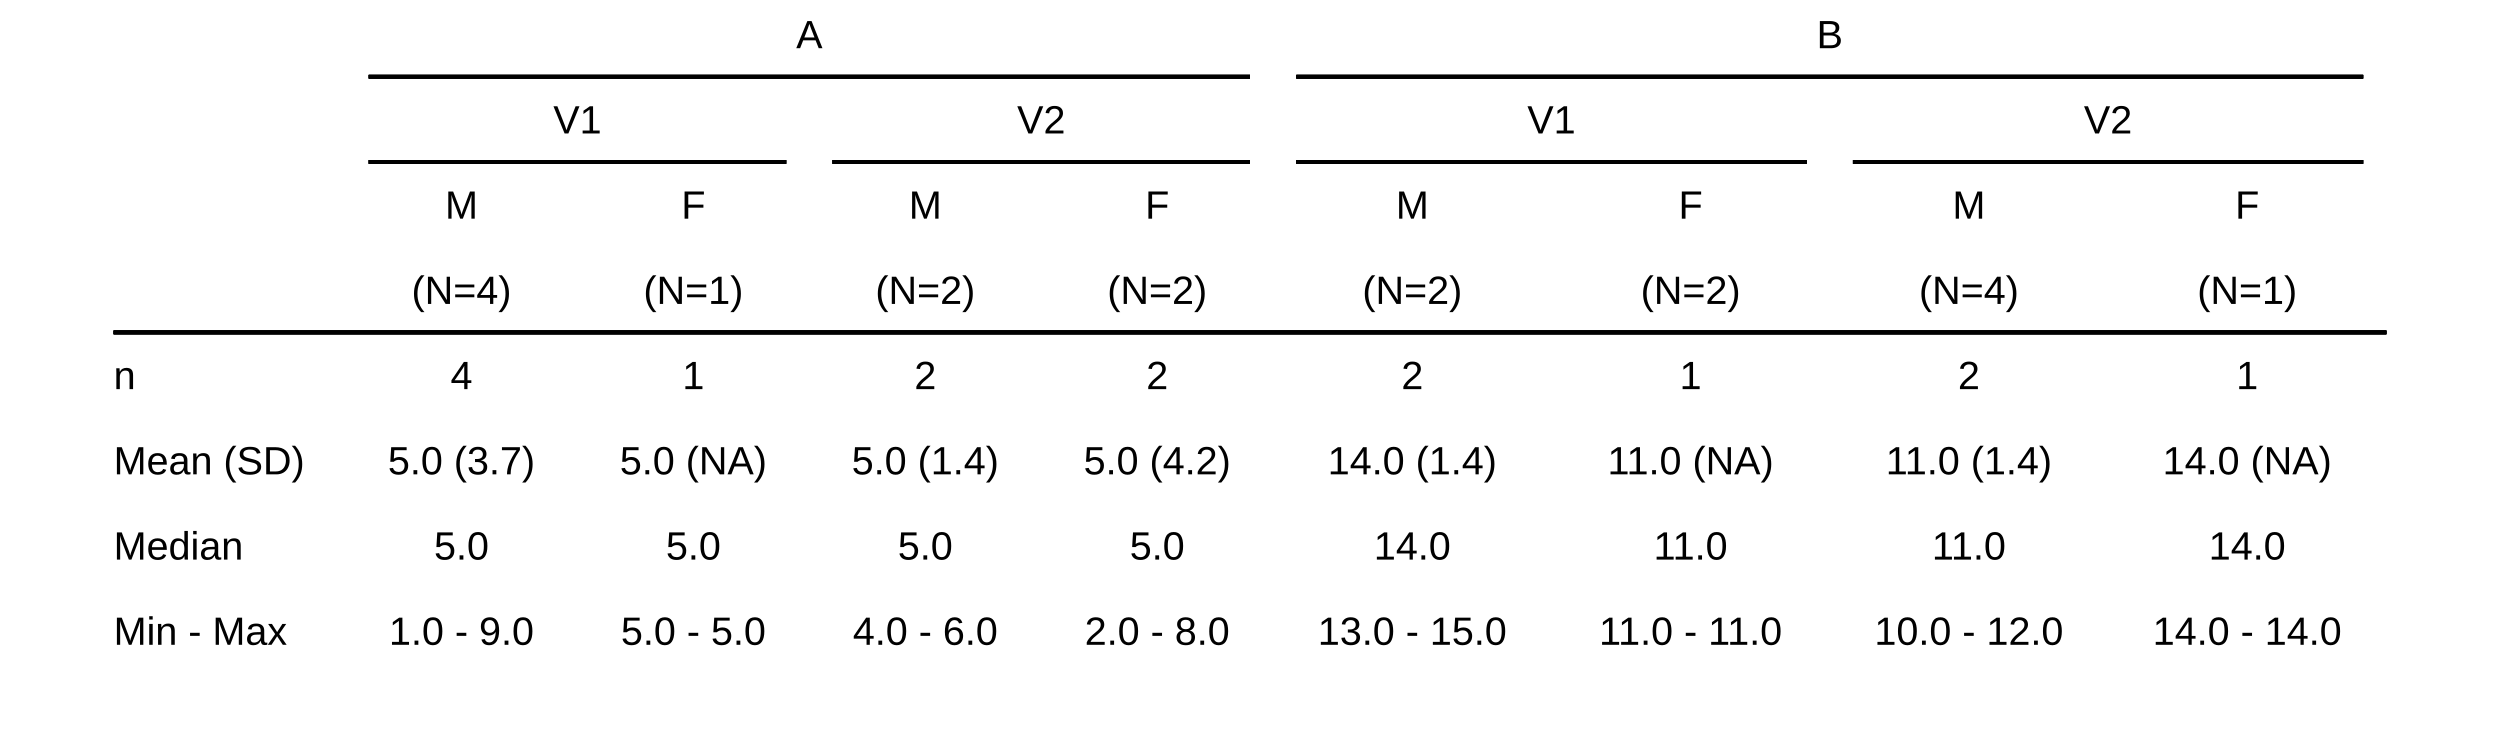
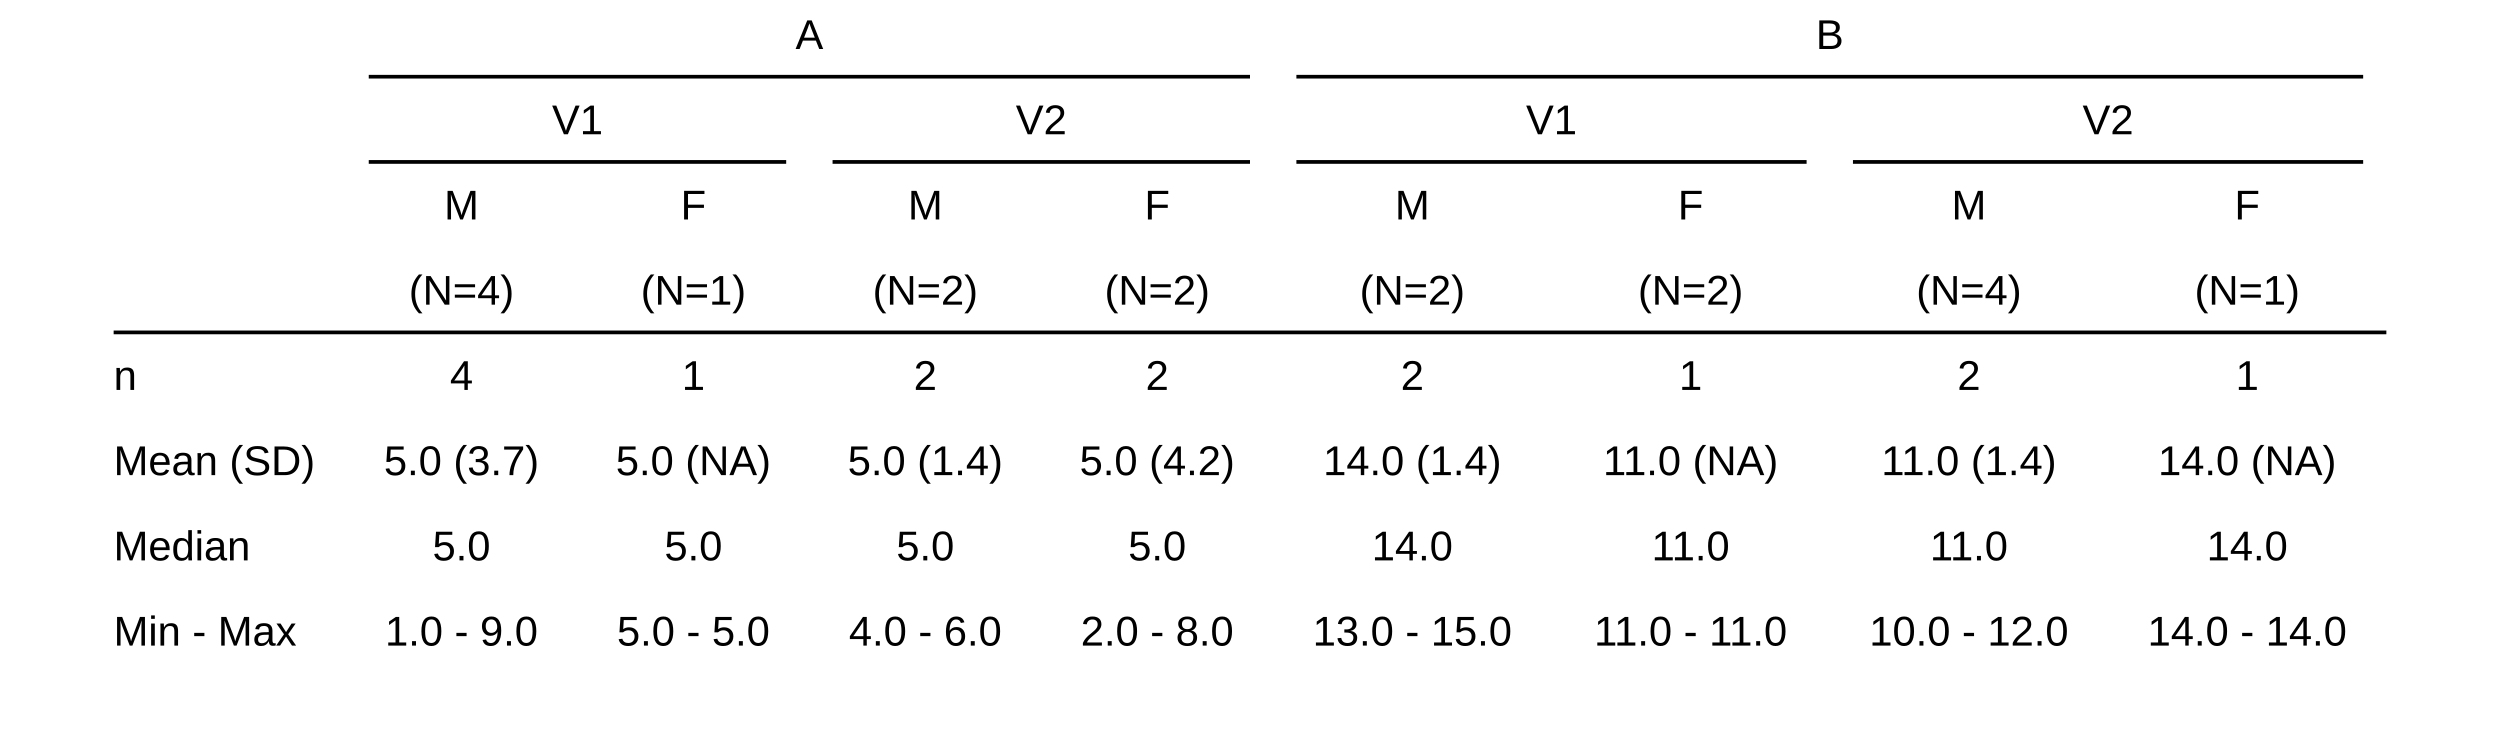
<svg xmlns="http://www.w3.org/2000/svg" class="svglite" width="720.00pt" height="216.00pt" viewBox="0 0 720.00 216.00">
  <defs>
    <style type="text/css">
    .svglite line, .svglite polyline, .svglite polygon, .svglite path, .svglite rect, .svglite circle {
      fill: none;
      stroke: #000000;
      stroke-linecap: round;
      stroke-linejoin: round;
      stroke-miterlimit: 10.00;
    }
    .svglite text {
      white-space: pre;
    }
  </style>
  </defs>
  <rect width="100%" height="100%" style="stroke: none; fill: none;" />
  <defs>
    <clipPath id="cpMC4wMHw3MjAuMDB8MC4wMHwyMTYuMDA=">
      <rect x="0.00" y="0.00" width="720.00" height="216.00" />
    </clipPath>
  </defs>
  <g clip-path="url(#cpMC4wMHw3MjAuMDB8MC4wMHwyMTYuMDA=)">
    <line x1="32.73" y1="95.73" x2="687.27" y2="95.73" style="stroke-width: 1.07; stroke-linecap: butt;" />
-     <line x1="32.73" y1="95.73" x2="687.27" y2="95.73" style="stroke-width: 1.07; stroke-linecap: butt;" />
-     <line x1="32.73" y1="95.73" x2="687.27" y2="95.73" style="stroke-width: 1.07; stroke-linecap: butt;" />
-     <line x1="32.73" y1="95.73" x2="687.27" y2="95.73" style="stroke-width: 1.07; stroke-linecap: butt;" />
-     <line x1="32.73" y1="95.73" x2="687.27" y2="95.73" style="stroke-width: 1.07; stroke-linecap: butt;" />
-     <line x1="32.73" y1="95.73" x2="687.27" y2="95.73" style="stroke-width: 1.07; stroke-linecap: butt;" />
-     <text x="233.10" y="13.89" text-anchor="middle" style="font-size: 11.38px; font-family: &quot;Arial&quot;;" textLength="7.59px" lengthAdjust="spacingAndGlyphs">A</text>
+     <text x="233.10" y="14.12" text-anchor="middle" style="font-size: 12.00px; font-family: &quot;Arial&quot;;" textLength="8.01px" lengthAdjust="spacingAndGlyphs">A</text>
    <line x1="106.20" y1="22.09" x2="360.00" y2="22.09" style="stroke-width: 1.07; stroke-linecap: butt;" />
-     <line x1="106.20" y1="22.09" x2="360.00" y2="22.09" style="stroke-width: 1.07; stroke-linecap: butt;" />
-     <line x1="106.20" y1="22.09" x2="360.00" y2="22.09" style="stroke-width: 1.07; stroke-linecap: butt;" />
-     <line x1="106.20" y1="22.09" x2="360.00" y2="22.09" style="stroke-width: 1.07; stroke-linecap: butt;" />
-     <line x1="106.20" y1="22.09" x2="360.00" y2="22.09" style="stroke-width: 1.07; stroke-linecap: butt;" />
-     <line x1="106.20" y1="22.09" x2="360.00" y2="22.09" style="stroke-width: 1.07; stroke-linecap: butt;" />
-     <text x="526.98" y="13.89" text-anchor="middle" style="font-size: 11.38px; font-family: &quot;Arial&quot;;" textLength="7.59px" lengthAdjust="spacingAndGlyphs">B</text>
+     <text x="526.98" y="14.12" text-anchor="middle" style="font-size: 12.00px; font-family: &quot;Arial&quot;;" textLength="8.01px" lengthAdjust="spacingAndGlyphs">B</text>
    <line x1="373.36" y1="22.09" x2="680.59" y2="22.09" style="stroke-width: 1.07; stroke-linecap: butt;" />
-     <line x1="373.36" y1="22.09" x2="680.59" y2="22.09" style="stroke-width: 1.07; stroke-linecap: butt;" />
-     <line x1="373.36" y1="22.09" x2="680.59" y2="22.09" style="stroke-width: 1.07; stroke-linecap: butt;" />
-     <line x1="373.36" y1="22.09" x2="680.59" y2="22.09" style="stroke-width: 1.07; stroke-linecap: butt;" />
-     <line x1="373.36" y1="22.09" x2="680.59" y2="22.09" style="stroke-width: 1.07; stroke-linecap: butt;" />
-     <line x1="373.36" y1="22.09" x2="680.59" y2="22.09" style="stroke-width: 1.07; stroke-linecap: butt;" />
-     <text x="166.31" y="38.44" text-anchor="middle" style="font-size: 11.38px; font-family: &quot;Arial&quot;;" textLength="13.92px" lengthAdjust="spacingAndGlyphs">V1</text>
+     <text x="166.31" y="38.66" text-anchor="middle" style="font-size: 12.00px; font-family: &quot;Arial&quot;;" textLength="14.68px" lengthAdjust="spacingAndGlyphs">V1</text>
    <line x1="106.20" y1="46.64" x2="226.42" y2="46.64" style="stroke-width: 1.07; stroke-linecap: butt;" />
-     <line x1="106.20" y1="46.64" x2="226.42" y2="46.64" style="stroke-width: 1.07; stroke-linecap: butt;" />
-     <line x1="106.20" y1="46.64" x2="226.42" y2="46.64" style="stroke-width: 1.07; stroke-linecap: butt;" />
-     <line x1="106.20" y1="46.64" x2="226.42" y2="46.64" style="stroke-width: 1.07; stroke-linecap: butt;" />
-     <line x1="106.20" y1="46.64" x2="226.42" y2="46.64" style="stroke-width: 1.07; stroke-linecap: butt;" />
-     <line x1="106.20" y1="46.64" x2="226.42" y2="46.64" style="stroke-width: 1.07; stroke-linecap: butt;" />
-     <text x="299.89" y="38.44" text-anchor="middle" style="font-size: 11.38px; font-family: &quot;Arial&quot;;" textLength="13.92px" lengthAdjust="spacingAndGlyphs">V2</text>
+     <text x="299.89" y="38.66" text-anchor="middle" style="font-size: 12.00px; font-family: &quot;Arial&quot;;" textLength="14.68px" lengthAdjust="spacingAndGlyphs">V2</text>
    <line x1="239.78" y1="46.64" x2="360.00" y2="46.64" style="stroke-width: 1.07; stroke-linecap: butt;" />
-     <line x1="239.78" y1="46.64" x2="360.00" y2="46.64" style="stroke-width: 1.07; stroke-linecap: butt;" />
-     <line x1="239.78" y1="46.64" x2="360.00" y2="46.64" style="stroke-width: 1.07; stroke-linecap: butt;" />
-     <line x1="239.78" y1="46.64" x2="360.00" y2="46.64" style="stroke-width: 1.07; stroke-linecap: butt;" />
-     <line x1="239.78" y1="46.64" x2="360.00" y2="46.64" style="stroke-width: 1.07; stroke-linecap: butt;" />
-     <line x1="239.78" y1="46.64" x2="360.00" y2="46.64" style="stroke-width: 1.07; stroke-linecap: butt;" />
-     <text x="446.83" y="38.44" text-anchor="middle" style="font-size: 11.38px; font-family: &quot;Arial&quot;;" textLength="13.92px" lengthAdjust="spacingAndGlyphs">V1</text>
+     <text x="446.83" y="38.66" text-anchor="middle" style="font-size: 12.00px; font-family: &quot;Arial&quot;;" textLength="14.68px" lengthAdjust="spacingAndGlyphs">V1</text>
    <line x1="373.36" y1="46.64" x2="520.30" y2="46.64" style="stroke-width: 1.07; stroke-linecap: butt;" />
-     <line x1="373.36" y1="46.64" x2="520.30" y2="46.64" style="stroke-width: 1.07; stroke-linecap: butt;" />
-     <line x1="373.36" y1="46.64" x2="520.30" y2="46.64" style="stroke-width: 1.07; stroke-linecap: butt;" />
-     <line x1="373.36" y1="46.64" x2="520.30" y2="46.64" style="stroke-width: 1.07; stroke-linecap: butt;" />
-     <line x1="373.36" y1="46.64" x2="520.30" y2="46.64" style="stroke-width: 1.07; stroke-linecap: butt;" />
-     <line x1="373.36" y1="46.64" x2="520.30" y2="46.64" style="stroke-width: 1.07; stroke-linecap: butt;" />
-     <text x="607.12" y="38.44" text-anchor="middle" style="font-size: 11.38px; font-family: &quot;Arial&quot;;" textLength="13.92px" lengthAdjust="spacingAndGlyphs">V2</text>
+     <text x="607.12" y="38.66" text-anchor="middle" style="font-size: 12.00px; font-family: &quot;Arial&quot;;" textLength="14.68px" lengthAdjust="spacingAndGlyphs">V2</text>
    <line x1="533.65" y1="46.64" x2="680.59" y2="46.64" style="stroke-width: 1.07; stroke-linecap: butt;" />
-     <line x1="533.65" y1="46.64" x2="680.59" y2="46.64" style="stroke-width: 1.07; stroke-linecap: butt;" />
-     <line x1="533.65" y1="46.64" x2="680.59" y2="46.64" style="stroke-width: 1.07; stroke-linecap: butt;" />
-     <line x1="533.65" y1="46.64" x2="680.59" y2="46.64" style="stroke-width: 1.07; stroke-linecap: butt;" />
-     <line x1="533.65" y1="46.64" x2="680.59" y2="46.64" style="stroke-width: 1.07; stroke-linecap: butt;" />
-     <line x1="533.65" y1="46.64" x2="680.59" y2="46.64" style="stroke-width: 1.07; stroke-linecap: butt;" />
-     <text x="32.73" y="112.07" style="font-size: 11.38px; font-family: &quot;Arial&quot;;" textLength="6.33px" lengthAdjust="spacingAndGlyphs">n</text>
-     <text x="32.73" y="136.62" style="font-size: 11.38px; font-family: &quot;Arial&quot;;" textLength="55.00px" lengthAdjust="spacingAndGlyphs">Mean (SD)</text>
-     <text x="32.73" y="161.16" style="font-size: 11.38px; font-family: &quot;Arial&quot;;" textLength="37.32px" lengthAdjust="spacingAndGlyphs">Median</text>
-     <text x="32.73" y="185.71" style="font-size: 11.38px; font-family: &quot;Arial&quot;;" textLength="49.93px" lengthAdjust="spacingAndGlyphs">Min - Max</text>
-     <text x="132.91" y="62.98" text-anchor="middle" style="font-size: 11.38px; font-family: &quot;Arial&quot;;" textLength="9.48px" lengthAdjust="spacingAndGlyphs">M</text>
-     <text x="132.91" y="87.53" text-anchor="middle" style="font-size: 11.38px; font-family: &quot;Arial&quot;;" textLength="28.76px" lengthAdjust="spacingAndGlyphs">(N=4)</text>
-     <text x="132.91" y="112.07" text-anchor="middle" style="font-size: 11.38px; font-family: &quot;Arial&quot;;" textLength="6.33px" lengthAdjust="spacingAndGlyphs">4</text>
-     <text x="132.91" y="136.62" text-anchor="middle" style="font-size: 11.38px; font-family: &quot;Arial&quot;;" textLength="42.37px" lengthAdjust="spacingAndGlyphs">5.0 (3.7)</text>
-     <text x="132.91" y="161.16" text-anchor="middle" style="font-size: 11.38px; font-family: &quot;Arial&quot;;" textLength="15.82px" lengthAdjust="spacingAndGlyphs">5.0</text>
-     <text x="132.91" y="185.71" text-anchor="middle" style="font-size: 11.38px; font-family: &quot;Arial&quot;;" textLength="41.75px" lengthAdjust="spacingAndGlyphs">1.0 - 9.0</text>
-     <text x="199.70" y="62.98" text-anchor="middle" style="font-size: 11.38px; font-family: &quot;Arial&quot;;" textLength="6.95px" lengthAdjust="spacingAndGlyphs">F</text>
-     <text x="199.70" y="87.53" text-anchor="middle" style="font-size: 11.38px; font-family: &quot;Arial&quot;;" textLength="28.76px" lengthAdjust="spacingAndGlyphs">(N=1)</text>
-     <text x="199.70" y="112.07" text-anchor="middle" style="font-size: 11.38px; font-family: &quot;Arial&quot;;" textLength="6.33px" lengthAdjust="spacingAndGlyphs">1</text>
-     <text x="199.70" y="136.62" text-anchor="middle" style="font-size: 11.38px; font-family: &quot;Arial&quot;;" textLength="42.36px" lengthAdjust="spacingAndGlyphs">5.0 (NA)</text>
-     <text x="199.70" y="161.16" text-anchor="middle" style="font-size: 11.38px; font-family: &quot;Arial&quot;;" textLength="15.82px" lengthAdjust="spacingAndGlyphs">5.0</text>
-     <text x="199.70" y="185.71" text-anchor="middle" style="font-size: 11.38px; font-family: &quot;Arial&quot;;" textLength="41.75px" lengthAdjust="spacingAndGlyphs">5.0 - 5.0</text>
-     <text x="266.49" y="62.98" text-anchor="middle" style="font-size: 11.38px; font-family: &quot;Arial&quot;;" textLength="9.48px" lengthAdjust="spacingAndGlyphs">M</text>
-     <text x="266.49" y="87.53" text-anchor="middle" style="font-size: 11.38px; font-family: &quot;Arial&quot;;" textLength="28.76px" lengthAdjust="spacingAndGlyphs">(N=2)</text>
-     <text x="266.49" y="112.07" text-anchor="middle" style="font-size: 11.38px; font-family: &quot;Arial&quot;;" textLength="6.33px" lengthAdjust="spacingAndGlyphs">2</text>
-     <text x="266.49" y="136.62" text-anchor="middle" style="font-size: 11.38px; font-family: &quot;Arial&quot;;" textLength="42.37px" lengthAdjust="spacingAndGlyphs">5.0 (1.4)</text>
-     <text x="266.49" y="161.16" text-anchor="middle" style="font-size: 11.38px; font-family: &quot;Arial&quot;;" textLength="15.82px" lengthAdjust="spacingAndGlyphs">5.0</text>
-     <text x="266.49" y="185.71" text-anchor="middle" style="font-size: 11.38px; font-family: &quot;Arial&quot;;" textLength="41.75px" lengthAdjust="spacingAndGlyphs">4.0 - 6.0</text>
-     <text x="333.28" y="62.98" text-anchor="middle" style="font-size: 11.38px; font-family: &quot;Arial&quot;;" textLength="6.95px" lengthAdjust="spacingAndGlyphs">F</text>
-     <text x="333.28" y="87.53" text-anchor="middle" style="font-size: 11.38px; font-family: &quot;Arial&quot;;" textLength="28.76px" lengthAdjust="spacingAndGlyphs">(N=2)</text>
-     <text x="333.28" y="112.07" text-anchor="middle" style="font-size: 11.38px; font-family: &quot;Arial&quot;;" textLength="6.33px" lengthAdjust="spacingAndGlyphs">2</text>
-     <text x="333.28" y="136.62" text-anchor="middle" style="font-size: 11.38px; font-family: &quot;Arial&quot;;" textLength="42.37px" lengthAdjust="spacingAndGlyphs">5.0 (4.2)</text>
-     <text x="333.28" y="161.16" text-anchor="middle" style="font-size: 11.38px; font-family: &quot;Arial&quot;;" textLength="15.82px" lengthAdjust="spacingAndGlyphs">5.0</text>
-     <text x="333.28" y="185.71" text-anchor="middle" style="font-size: 11.38px; font-family: &quot;Arial&quot;;" textLength="41.75px" lengthAdjust="spacingAndGlyphs">2.0 - 8.0</text>
-     <text x="406.75" y="62.98" text-anchor="middle" style="font-size: 11.38px; font-family: &quot;Arial&quot;;" textLength="9.48px" lengthAdjust="spacingAndGlyphs">M</text>
-     <text x="406.75" y="87.53" text-anchor="middle" style="font-size: 11.38px; font-family: &quot;Arial&quot;;" textLength="28.76px" lengthAdjust="spacingAndGlyphs">(N=2)</text>
-     <text x="406.75" y="112.07" text-anchor="middle" style="font-size: 11.38px; font-family: &quot;Arial&quot;;" textLength="6.33px" lengthAdjust="spacingAndGlyphs">2</text>
-     <text x="406.75" y="136.62" text-anchor="middle" style="font-size: 11.38px; font-family: &quot;Arial&quot;;" textLength="48.70px" lengthAdjust="spacingAndGlyphs">14.0 (1.4)</text>
-     <text x="406.75" y="161.16" text-anchor="middle" style="font-size: 11.38px; font-family: &quot;Arial&quot;;" textLength="22.15px" lengthAdjust="spacingAndGlyphs">14.0</text>
-     <text x="406.75" y="185.71" text-anchor="middle" style="font-size: 11.38px; font-family: &quot;Arial&quot;;" textLength="54.40px" lengthAdjust="spacingAndGlyphs">13.0 - 15.0</text>
-     <text x="486.90" y="62.98" text-anchor="middle" style="font-size: 11.38px; font-family: &quot;Arial&quot;;" textLength="6.95px" lengthAdjust="spacingAndGlyphs">F</text>
-     <text x="486.90" y="87.53" text-anchor="middle" style="font-size: 11.38px; font-family: &quot;Arial&quot;;" textLength="28.76px" lengthAdjust="spacingAndGlyphs">(N=2)</text>
-     <text x="486.90" y="112.07" text-anchor="middle" style="font-size: 11.38px; font-family: &quot;Arial&quot;;" textLength="6.33px" lengthAdjust="spacingAndGlyphs">1</text>
-     <text x="486.90" y="136.62" text-anchor="middle" style="font-size: 11.38px; font-family: &quot;Arial&quot;;" textLength="47.84px" lengthAdjust="spacingAndGlyphs">11.0 (NA)</text>
-     <text x="486.90" y="161.16" text-anchor="middle" style="font-size: 11.38px; font-family: &quot;Arial&quot;;" textLength="21.30px" lengthAdjust="spacingAndGlyphs">11.0</text>
-     <text x="486.90" y="185.71" text-anchor="middle" style="font-size: 11.38px; font-family: &quot;Arial&quot;;" textLength="52.72px" lengthAdjust="spacingAndGlyphs">11.0 - 11.0</text>
-     <text x="567.05" y="62.98" text-anchor="middle" style="font-size: 11.38px; font-family: &quot;Arial&quot;;" textLength="9.48px" lengthAdjust="spacingAndGlyphs">M</text>
-     <text x="567.05" y="87.53" text-anchor="middle" style="font-size: 11.38px; font-family: &quot;Arial&quot;;" textLength="28.76px" lengthAdjust="spacingAndGlyphs">(N=4)</text>
-     <text x="567.05" y="112.07" text-anchor="middle" style="font-size: 11.38px; font-family: &quot;Arial&quot;;" textLength="6.33px" lengthAdjust="spacingAndGlyphs">2</text>
-     <text x="567.05" y="136.62" text-anchor="middle" style="font-size: 11.38px; font-family: &quot;Arial&quot;;" textLength="47.86px" lengthAdjust="spacingAndGlyphs">11.0 (1.4)</text>
-     <text x="567.05" y="161.16" text-anchor="middle" style="font-size: 11.38px; font-family: &quot;Arial&quot;;" textLength="21.30px" lengthAdjust="spacingAndGlyphs">11.0</text>
-     <text x="567.05" y="185.71" text-anchor="middle" style="font-size: 11.38px; font-family: &quot;Arial&quot;;" textLength="54.40px" lengthAdjust="spacingAndGlyphs">10.0 - 12.0</text>
-     <text x="647.20" y="62.98" text-anchor="middle" style="font-size: 11.38px; font-family: &quot;Arial&quot;;" textLength="6.95px" lengthAdjust="spacingAndGlyphs">F</text>
-     <text x="647.20" y="87.53" text-anchor="middle" style="font-size: 11.38px; font-family: &quot;Arial&quot;;" textLength="28.76px" lengthAdjust="spacingAndGlyphs">(N=1)</text>
-     <text x="647.20" y="112.07" text-anchor="middle" style="font-size: 11.38px; font-family: &quot;Arial&quot;;" textLength="6.33px" lengthAdjust="spacingAndGlyphs">1</text>
-     <text x="647.20" y="136.62" text-anchor="middle" style="font-size: 11.38px; font-family: &quot;Arial&quot;;" textLength="48.69px" lengthAdjust="spacingAndGlyphs">14.0 (NA)</text>
-     <text x="647.20" y="161.16" text-anchor="middle" style="font-size: 11.38px; font-family: &quot;Arial&quot;;" textLength="22.15px" lengthAdjust="spacingAndGlyphs">14.0</text>
-     <text x="647.20" y="185.71" text-anchor="middle" style="font-size: 11.38px; font-family: &quot;Arial&quot;;" textLength="54.40px" lengthAdjust="spacingAndGlyphs">14.0 - 14.0</text>
+     <text x="32.73" y="112.30" style="font-size: 12.00px; font-family: &quot;Arial&quot;;" textLength="6.67px" lengthAdjust="spacingAndGlyphs">n</text>
+     <text x="32.73" y="136.84" style="font-size: 12.00px; font-family: &quot;Arial&quot;;" textLength="58.02px" lengthAdjust="spacingAndGlyphs">Mean (SD)</text>
+     <text x="32.73" y="161.39" style="font-size: 12.00px; font-family: &quot;Arial&quot;;" textLength="39.36px" lengthAdjust="spacingAndGlyphs">Median</text>
+     <text x="32.73" y="185.93" style="font-size: 12.00px; font-family: &quot;Arial&quot;;" textLength="52.68px" lengthAdjust="spacingAndGlyphs">Min - Max</text>
+     <text x="132.91" y="63.21" text-anchor="middle" style="font-size: 12.00px; font-family: &quot;Arial&quot;;" textLength="10.00px" lengthAdjust="spacingAndGlyphs">M</text>
+     <text x="132.91" y="87.75" text-anchor="middle" style="font-size: 12.00px; font-family: &quot;Arial&quot;;" textLength="30.35px" lengthAdjust="spacingAndGlyphs">(N=4)</text>
+     <text x="132.91" y="112.30" text-anchor="middle" style="font-size: 12.00px; font-family: &quot;Arial&quot;;" textLength="6.67px" lengthAdjust="spacingAndGlyphs">4</text>
+     <text x="132.91" y="136.84" text-anchor="middle" style="font-size: 12.00px; font-family: &quot;Arial&quot;;" textLength="44.69px" lengthAdjust="spacingAndGlyphs">5.0 (3.7)</text>
+     <text x="132.91" y="161.39" text-anchor="middle" style="font-size: 12.00px; font-family: &quot;Arial&quot;;" textLength="16.68px" lengthAdjust="spacingAndGlyphs">5.0</text>
+     <text x="132.91" y="185.93" text-anchor="middle" style="font-size: 12.00px; font-family: &quot;Arial&quot;;" textLength="44.03px" lengthAdjust="spacingAndGlyphs">1.0 - 9.0</text>
+     <text x="199.70" y="63.21" text-anchor="middle" style="font-size: 12.00px; font-family: &quot;Arial&quot;;" textLength="7.33px" lengthAdjust="spacingAndGlyphs">F</text>
+     <text x="199.70" y="87.75" text-anchor="middle" style="font-size: 12.00px; font-family: &quot;Arial&quot;;" textLength="30.35px" lengthAdjust="spacingAndGlyphs">(N=1)</text>
+     <text x="199.70" y="112.30" text-anchor="middle" style="font-size: 12.00px; font-family: &quot;Arial&quot;;" textLength="6.67px" lengthAdjust="spacingAndGlyphs">1</text>
+     <text x="199.70" y="136.84" text-anchor="middle" style="font-size: 12.00px; font-family: &quot;Arial&quot;;" textLength="44.68px" lengthAdjust="spacingAndGlyphs">5.0 (NA)</text>
+     <text x="199.70" y="161.39" text-anchor="middle" style="font-size: 12.00px; font-family: &quot;Arial&quot;;" textLength="16.68px" lengthAdjust="spacingAndGlyphs">5.0</text>
+     <text x="199.70" y="185.93" text-anchor="middle" style="font-size: 12.00px; font-family: &quot;Arial&quot;;" textLength="44.03px" lengthAdjust="spacingAndGlyphs">5.0 - 5.0</text>
+     <text x="266.49" y="63.21" text-anchor="middle" style="font-size: 12.00px; font-family: &quot;Arial&quot;;" textLength="10.00px" lengthAdjust="spacingAndGlyphs">M</text>
+     <text x="266.49" y="87.75" text-anchor="middle" style="font-size: 12.00px; font-family: &quot;Arial&quot;;" textLength="30.35px" lengthAdjust="spacingAndGlyphs">(N=2)</text>
+     <text x="266.49" y="112.30" text-anchor="middle" style="font-size: 12.00px; font-family: &quot;Arial&quot;;" textLength="6.67px" lengthAdjust="spacingAndGlyphs">2</text>
+     <text x="266.49" y="136.84" text-anchor="middle" style="font-size: 12.00px; font-family: &quot;Arial&quot;;" textLength="44.69px" lengthAdjust="spacingAndGlyphs">5.0 (1.4)</text>
+     <text x="266.49" y="161.39" text-anchor="middle" style="font-size: 12.00px; font-family: &quot;Arial&quot;;" textLength="16.68px" lengthAdjust="spacingAndGlyphs">5.0</text>
+     <text x="266.49" y="185.93" text-anchor="middle" style="font-size: 12.00px; font-family: &quot;Arial&quot;;" textLength="44.03px" lengthAdjust="spacingAndGlyphs">4.0 - 6.0</text>
+     <text x="333.28" y="63.21" text-anchor="middle" style="font-size: 12.00px; font-family: &quot;Arial&quot;;" textLength="7.33px" lengthAdjust="spacingAndGlyphs">F</text>
+     <text x="333.28" y="87.75" text-anchor="middle" style="font-size: 12.00px; font-family: &quot;Arial&quot;;" textLength="30.35px" lengthAdjust="spacingAndGlyphs">(N=2)</text>
+     <text x="333.28" y="112.30" text-anchor="middle" style="font-size: 12.00px; font-family: &quot;Arial&quot;;" textLength="6.67px" lengthAdjust="spacingAndGlyphs">2</text>
+     <text x="333.28" y="136.84" text-anchor="middle" style="font-size: 12.00px; font-family: &quot;Arial&quot;;" textLength="44.69px" lengthAdjust="spacingAndGlyphs">5.0 (4.2)</text>
+     <text x="333.28" y="161.39" text-anchor="middle" style="font-size: 12.00px; font-family: &quot;Arial&quot;;" textLength="16.68px" lengthAdjust="spacingAndGlyphs">5.0</text>
+     <text x="333.28" y="185.93" text-anchor="middle" style="font-size: 12.00px; font-family: &quot;Arial&quot;;" textLength="44.03px" lengthAdjust="spacingAndGlyphs">2.0 - 8.0</text>
+     <text x="406.75" y="63.21" text-anchor="middle" style="font-size: 12.00px; font-family: &quot;Arial&quot;;" textLength="10.00px" lengthAdjust="spacingAndGlyphs">M</text>
+     <text x="406.75" y="87.75" text-anchor="middle" style="font-size: 12.00px; font-family: &quot;Arial&quot;;" textLength="30.35px" lengthAdjust="spacingAndGlyphs">(N=2)</text>
+     <text x="406.75" y="112.30" text-anchor="middle" style="font-size: 12.00px; font-family: &quot;Arial&quot;;" textLength="6.67px" lengthAdjust="spacingAndGlyphs">2</text>
+     <text x="406.75" y="136.84" text-anchor="middle" style="font-size: 12.00px; font-family: &quot;Arial&quot;;" textLength="51.36px" lengthAdjust="spacingAndGlyphs">14.0 (1.4)</text>
+     <text x="406.75" y="161.39" text-anchor="middle" style="font-size: 12.00px; font-family: &quot;Arial&quot;;" textLength="23.36px" lengthAdjust="spacingAndGlyphs">14.0</text>
+     <text x="406.75" y="185.93" text-anchor="middle" style="font-size: 12.00px; font-family: &quot;Arial&quot;;" textLength="57.38px" lengthAdjust="spacingAndGlyphs">13.0 - 15.0</text>
+     <text x="486.90" y="63.21" text-anchor="middle" style="font-size: 12.00px; font-family: &quot;Arial&quot;;" textLength="7.33px" lengthAdjust="spacingAndGlyphs">F</text>
+     <text x="486.90" y="87.75" text-anchor="middle" style="font-size: 12.00px; font-family: &quot;Arial&quot;;" textLength="30.35px" lengthAdjust="spacingAndGlyphs">(N=2)</text>
+     <text x="486.90" y="112.30" text-anchor="middle" style="font-size: 12.00px; font-family: &quot;Arial&quot;;" textLength="6.67px" lengthAdjust="spacingAndGlyphs">1</text>
+     <text x="486.90" y="136.84" text-anchor="middle" style="font-size: 12.00px; font-family: &quot;Arial&quot;;" textLength="50.46px" lengthAdjust="spacingAndGlyphs">11.0 (NA)</text>
+     <text x="486.90" y="161.39" text-anchor="middle" style="font-size: 12.00px; font-family: &quot;Arial&quot;;" textLength="22.46px" lengthAdjust="spacingAndGlyphs">11.0</text>
+     <text x="486.90" y="185.93" text-anchor="middle" style="font-size: 12.00px; font-family: &quot;Arial&quot;;" textLength="55.59px" lengthAdjust="spacingAndGlyphs">11.0 - 11.0</text>
+     <text x="567.05" y="63.21" text-anchor="middle" style="font-size: 12.00px; font-family: &quot;Arial&quot;;" textLength="10.00px" lengthAdjust="spacingAndGlyphs">M</text>
+     <text x="567.05" y="87.75" text-anchor="middle" style="font-size: 12.00px; font-family: &quot;Arial&quot;;" textLength="30.35px" lengthAdjust="spacingAndGlyphs">(N=4)</text>
+     <text x="567.05" y="112.30" text-anchor="middle" style="font-size: 12.00px; font-family: &quot;Arial&quot;;" textLength="6.67px" lengthAdjust="spacingAndGlyphs">2</text>
+     <text x="567.05" y="136.84" text-anchor="middle" style="font-size: 12.00px; font-family: &quot;Arial&quot;;" textLength="50.47px" lengthAdjust="spacingAndGlyphs">11.0 (1.4)</text>
+     <text x="567.05" y="161.39" text-anchor="middle" style="font-size: 12.00px; font-family: &quot;Arial&quot;;" textLength="22.46px" lengthAdjust="spacingAndGlyphs">11.0</text>
+     <text x="567.05" y="185.93" text-anchor="middle" style="font-size: 12.00px; font-family: &quot;Arial&quot;;" textLength="57.38px" lengthAdjust="spacingAndGlyphs">10.0 - 12.0</text>
+     <text x="647.20" y="63.21" text-anchor="middle" style="font-size: 12.00px; font-family: &quot;Arial&quot;;" textLength="7.33px" lengthAdjust="spacingAndGlyphs">F</text>
+     <text x="647.20" y="87.75" text-anchor="middle" style="font-size: 12.00px; font-family: &quot;Arial&quot;;" textLength="30.35px" lengthAdjust="spacingAndGlyphs">(N=1)</text>
+     <text x="647.20" y="112.30" text-anchor="middle" style="font-size: 12.00px; font-family: &quot;Arial&quot;;" textLength="6.67px" lengthAdjust="spacingAndGlyphs">1</text>
+     <text x="647.20" y="136.84" text-anchor="middle" style="font-size: 12.00px; font-family: &quot;Arial&quot;;" textLength="51.36px" lengthAdjust="spacingAndGlyphs">14.0 (NA)</text>
+     <text x="647.20" y="161.39" text-anchor="middle" style="font-size: 12.00px; font-family: &quot;Arial&quot;;" textLength="23.36px" lengthAdjust="spacingAndGlyphs">14.0</text>
+     <text x="647.20" y="185.93" text-anchor="middle" style="font-size: 12.00px; font-family: &quot;Arial&quot;;" textLength="57.38px" lengthAdjust="spacingAndGlyphs">14.0 - 14.0</text>
  </g>
</svg>
